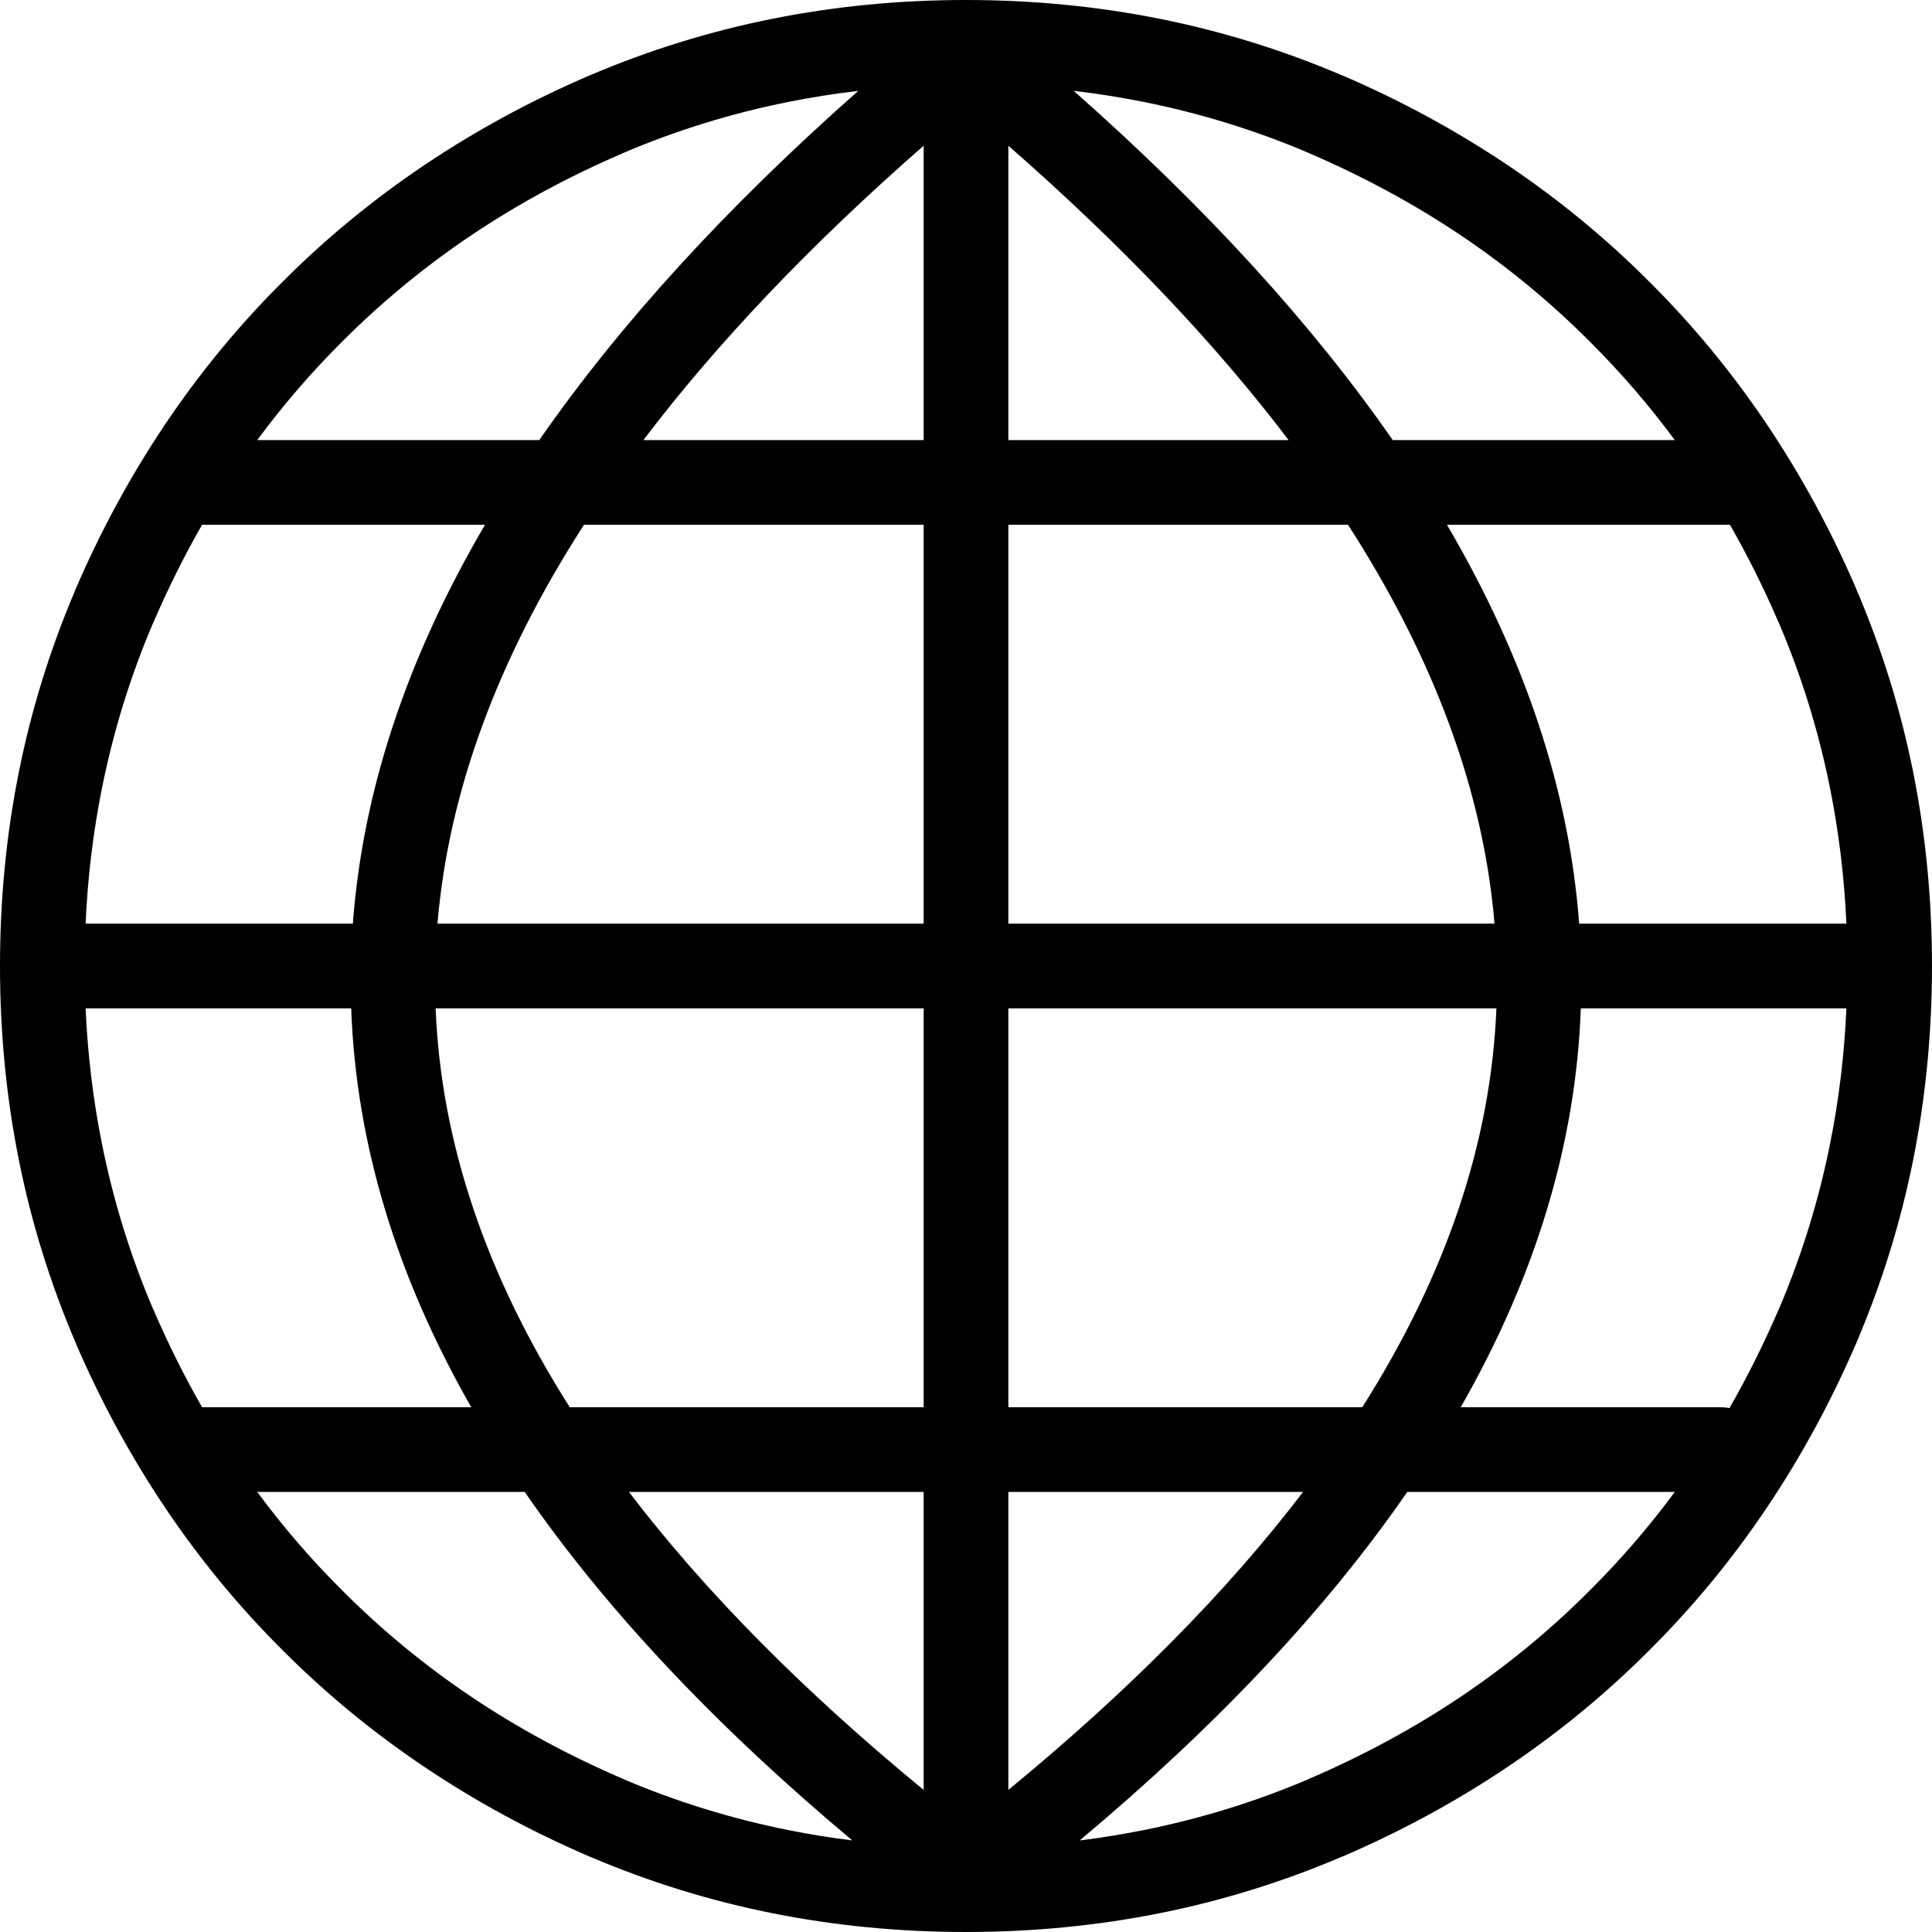
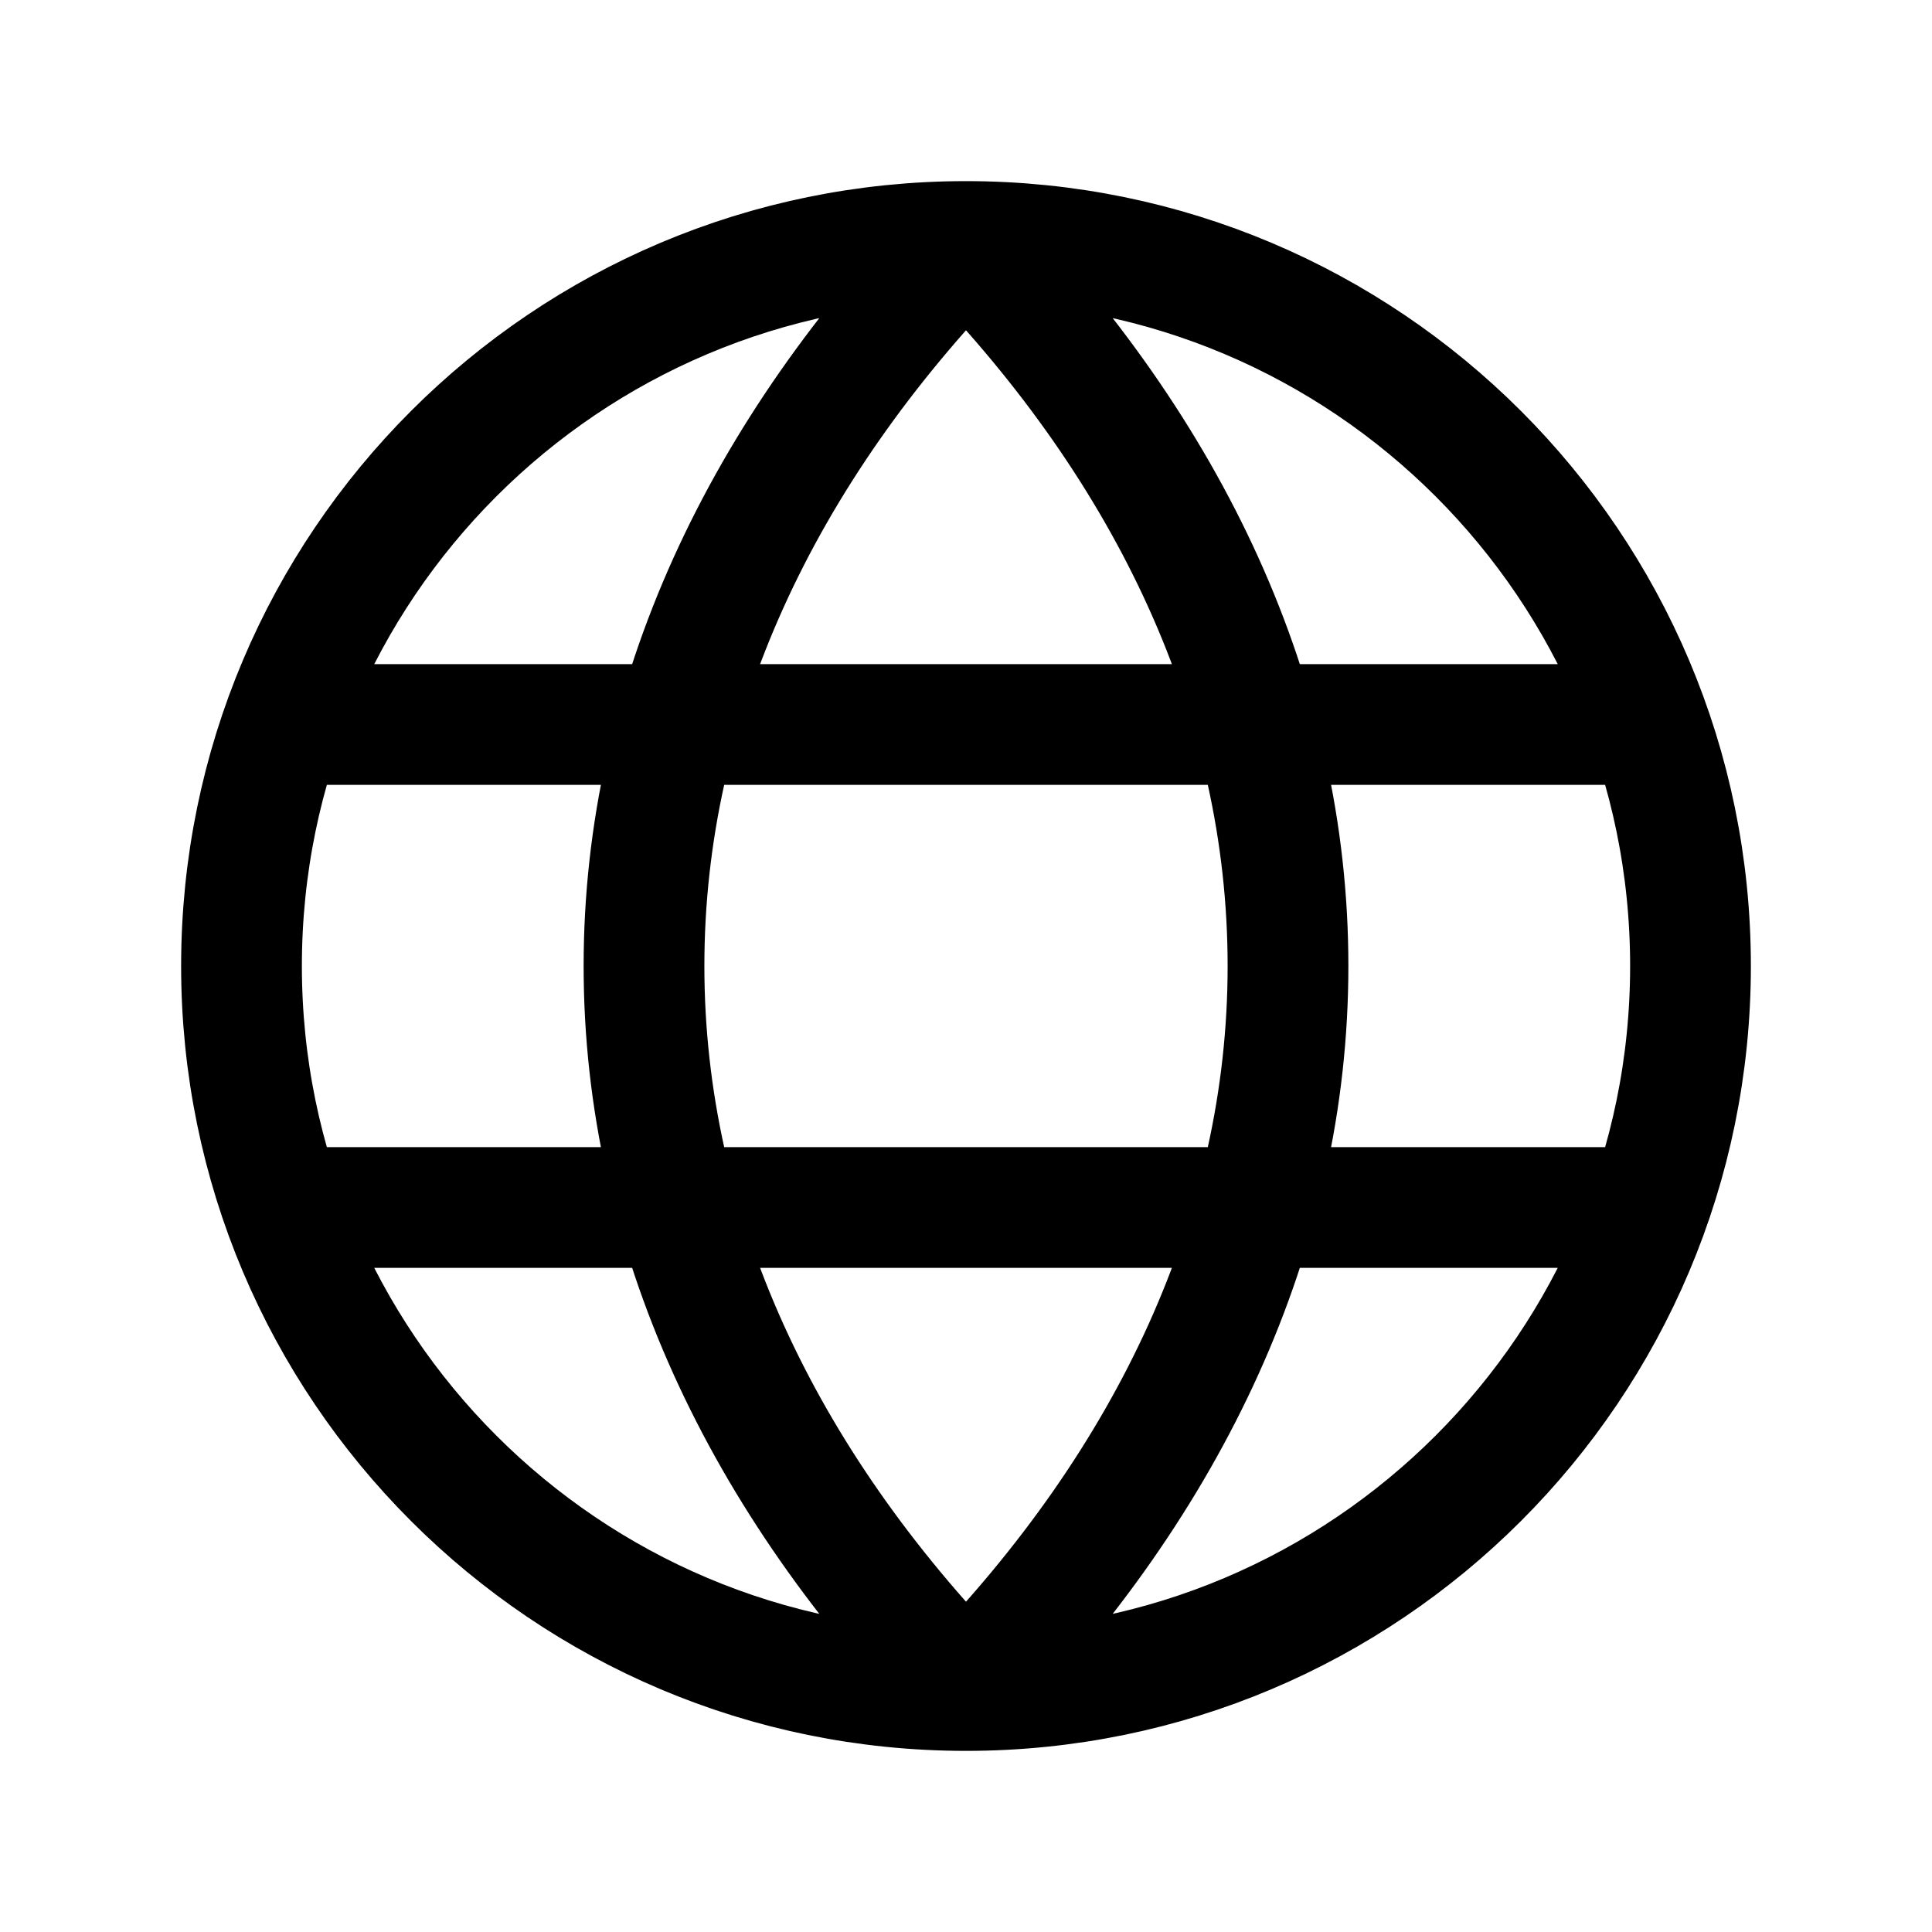
- <svg xmlns="http://www.w3.org/2000/svg" version="1.1" id="Layer_1" x="0px" y="0px" width="20px" height="20px" viewBox="0 0 122.879 122.879" enable-background="new 0 0 122.879 122.879" xml:space="preserve">
-   <g>
-     <path d="M109.465,89.503c0.182,0,0.359,0.019,0.533,0.053c1.146-1.998,2.191-4.095,3.135-6.286 c0.018-0.044,0.037-0.086,0.059-0.128c1.418-3.345,2.488-6.819,3.209-10.419c0.559-2.793,0.904-5.657,1.035-8.591h-16.893 c-0.307,8.574-2.867,17.03-7.639,25.371H109.465L109.465,89.503z M106.52,94.889H89.506c-5.164,7.481-12.121,14.87-20.838,22.167 c1.367-0.17,2.719-0.388,4.055-0.655c3.646-0.729,7.164-1.817,10.549-3.264l-0.002-0.004c3.441-1.48,6.646-3.212,9.609-5.199 c2.969-1.992,5.721-4.255,8.25-6.795l0.01-0.01l0,0C103.096,99.18,104.889,97.099,106.52,94.889L106.52,94.889z M54.21,117.055 c-8.716-7.296-15.673-14.685-20.838-22.166H16.361c1.631,2.21,3.423,4.291,5.379,6.24l0.01,0.011v-0.001 c2.53,2.54,5.282,4.803,8.25,6.795c2.962,1.987,6.167,3.719,9.609,5.199c0.043,0.019,0.086,0.038,0.128,0.059 c3.345,1.419,6.819,2.488,10.42,3.209C51.493,116.668,52.843,116.886,54.21,117.055L54.21,117.055z M12.852,89.503h17.122 c-4.771-8.341-7.332-16.797-7.637-25.371H5.445c0.13,2.934,0.475,5.797,1.034,8.59c0.729,3.646,1.818,7.164,3.264,10.549 l0.004-0.001C10.682,85.442,11.716,87.521,12.852,89.503L12.852,89.503z M5.445,58.747h16.997c0.625-8.4,3.412-16.857,8.407-25.371 H12.852c-1.136,1.982-2.17,4.061-3.105,6.234c-0.019,0.043-0.039,0.086-0.059,0.127C8.269,43.083,7.2,46.557,6.479,50.157 C5.92,52.95,5.575,55.814,5.445,58.747L5.445,58.747z M16.361,27.991h17.938c5.108-7.361,11.862-14.765,20.29-22.212 c-1.496,0.175-2.973,0.408-4.431,0.7c-3.647,0.729-7.164,1.818-10.549,3.264l0.001,0.003c-3.442,1.481-6.647,3.212-9.609,5.2 c-2.968,1.992-5.72,4.255-8.25,6.794l-0.011,0.01h0C19.784,23.7,17.992,25.78,16.361,27.991L16.361,27.991z M68.289,5.778 c8.428,7.447,15.182,14.851,20.291,22.212h17.939c-1.631-2.21-3.424-4.291-5.381-6.24l-0.01-0.01l0,0 c-2.529-2.54-5.281-4.802-8.25-6.794c-2.963-1.988-6.168-3.719-9.609-5.2c-0.043-0.018-0.086-0.038-0.127-0.059 c-3.346-1.418-6.82-2.488-10.42-3.208C71.264,6.187,69.785,5.954,68.289,5.778L68.289,5.778z M110.027,33.376H92.029 c4.996,8.514,7.783,16.971,8.408,25.371h16.998c-0.131-2.934-0.477-5.797-1.035-8.59c-0.73-3.646-1.818-7.164-3.264-10.549 l-0.004,0.002C112.197,37.437,111.164,35.358,110.027,33.376L110.027,33.376z M49.106,1.198C53.098,0.399,57.21,0,61.44,0 c4.23,0,8.341,0.399,12.333,1.198c3.934,0.788,7.758,1.97,11.473,3.547c0.051,0.018,0.1,0.037,0.148,0.058 c3.703,1.594,7.197,3.485,10.471,5.684c3.268,2.192,6.291,4.677,9.066,7.462c2.785,2.775,5.27,5.799,7.461,9.065 c2.197,3.275,4.09,6.768,5.684,10.473l-0.004,0.001l0.004,0.009c1.607,3.758,2.809,7.628,3.605,11.609 c0.799,3.992,1.197,8.104,1.197,12.334c0,4.23-0.398,8.343-1.197,12.335c-0.787,3.932-1.971,7.758-3.547,11.472 c-0.018,0.05-0.037,0.099-0.059,0.147c-1.594,3.705-3.486,7.197-5.684,10.472c-2.191,3.267-4.676,6.29-7.461,9.065 c-2.775,2.785-5.799,5.271-9.066,7.462c-3.273,2.198-6.768,4.091-10.471,5.684l-0.002-0.004l-0.01,0.004 c-3.758,1.606-7.629,2.808-11.609,3.604c-3.992,0.799-8.104,1.198-12.333,1.198c-4.229,0-8.342-0.399-12.334-1.198 c-3.933-0.787-7.758-1.97-11.474-3.546c-0.049-0.019-0.098-0.037-0.147-0.059c-3.705-1.593-7.197-3.485-10.472-5.684 c-3.266-2.191-6.29-4.677-9.065-7.462c-2.785-2.775-5.27-5.799-7.461-9.065c-2.198-3.274-4.09-6.767-5.684-10.472l0.004-0.002 l-0.004-0.009c-1.606-3.758-2.808-7.628-3.604-11.609C0.4,69.782,0,65.67,0,61.439c0-4.229,0.4-8.342,1.199-12.334 c0.787-3.933,1.97-7.758,3.546-11.473c0.018-0.049,0.037-0.099,0.058-0.147c1.594-3.705,3.485-7.198,5.684-10.473 c2.192-3.266,4.677-6.29,7.461-9.065c2.775-2.785,5.799-5.27,9.065-7.462c3.275-2.198,6.768-4.09,10.472-5.684l0.001,0.004 l0.009-0.004C41.254,3.197,45.125,1.995,49.106,1.198L49.106,1.198z M64.133,9.268v18.723h17.826 C77.275,21.815,71.34,15.575,64.133,9.268L64.133,9.268z M64.133,33.376v25.371h30.922c-0.699-8.332-3.789-16.788-9.318-25.371 H64.133L64.133,33.376z M64.133,64.132v25.371h22.51c5.328-8.396,8.189-16.854,8.531-25.371H64.133L64.133,64.132z M64.133,94.889 v18.952c7.645-6.283,13.902-12.601,18.746-18.952H64.133L64.133,94.889z M58.747,113.843V94.889H40 C44.843,101.24,51.1,107.559,58.747,113.843L58.747,113.843z M58.747,89.503V64.132H27.706c0.341,8.518,3.201,16.975,8.531,25.371 H58.747L58.747,89.503z M58.747,58.747V33.376H37.143c-5.529,8.583-8.619,17.04-9.319,25.371H58.747L58.747,58.747z M58.747,27.991 V9.266C51.54,15.573,45.604,21.815,40.92,27.991H58.747L58.747,27.991z" />
+ <svg xmlns="http://www.w3.org/2000/svg" width="24px" height="24px" viewBox="0 0 24 24" fill="none">
+   <g id="SVGRepo_bgCarrier" stroke-width="0" />
+   <g id="SVGRepo_tracerCarrier" stroke-linecap="round" stroke-linejoin="round" />
+   <g id="SVGRepo_iconCarrier">
+     <path d="M12 21C16.971 21 21 16.971 21 12C21 7.029 16.971 3 12 3M12 21C7.029 21 3 16.971 3 12C3 7.029 7.029 3 12 3M12 21C9.465 18.39 8 15.305 8 12C8 8.695 9.465 5.61 12 3M12 21C14.535 18.39 16 15.305 16 12C16 8.695 14.535 5.61 12 3M20 9H4M20 15H4" stroke="#000000" stroke-width="1.5" stroke-linecap="round" stroke-linejoin="round" />
  </g>
</svg>
